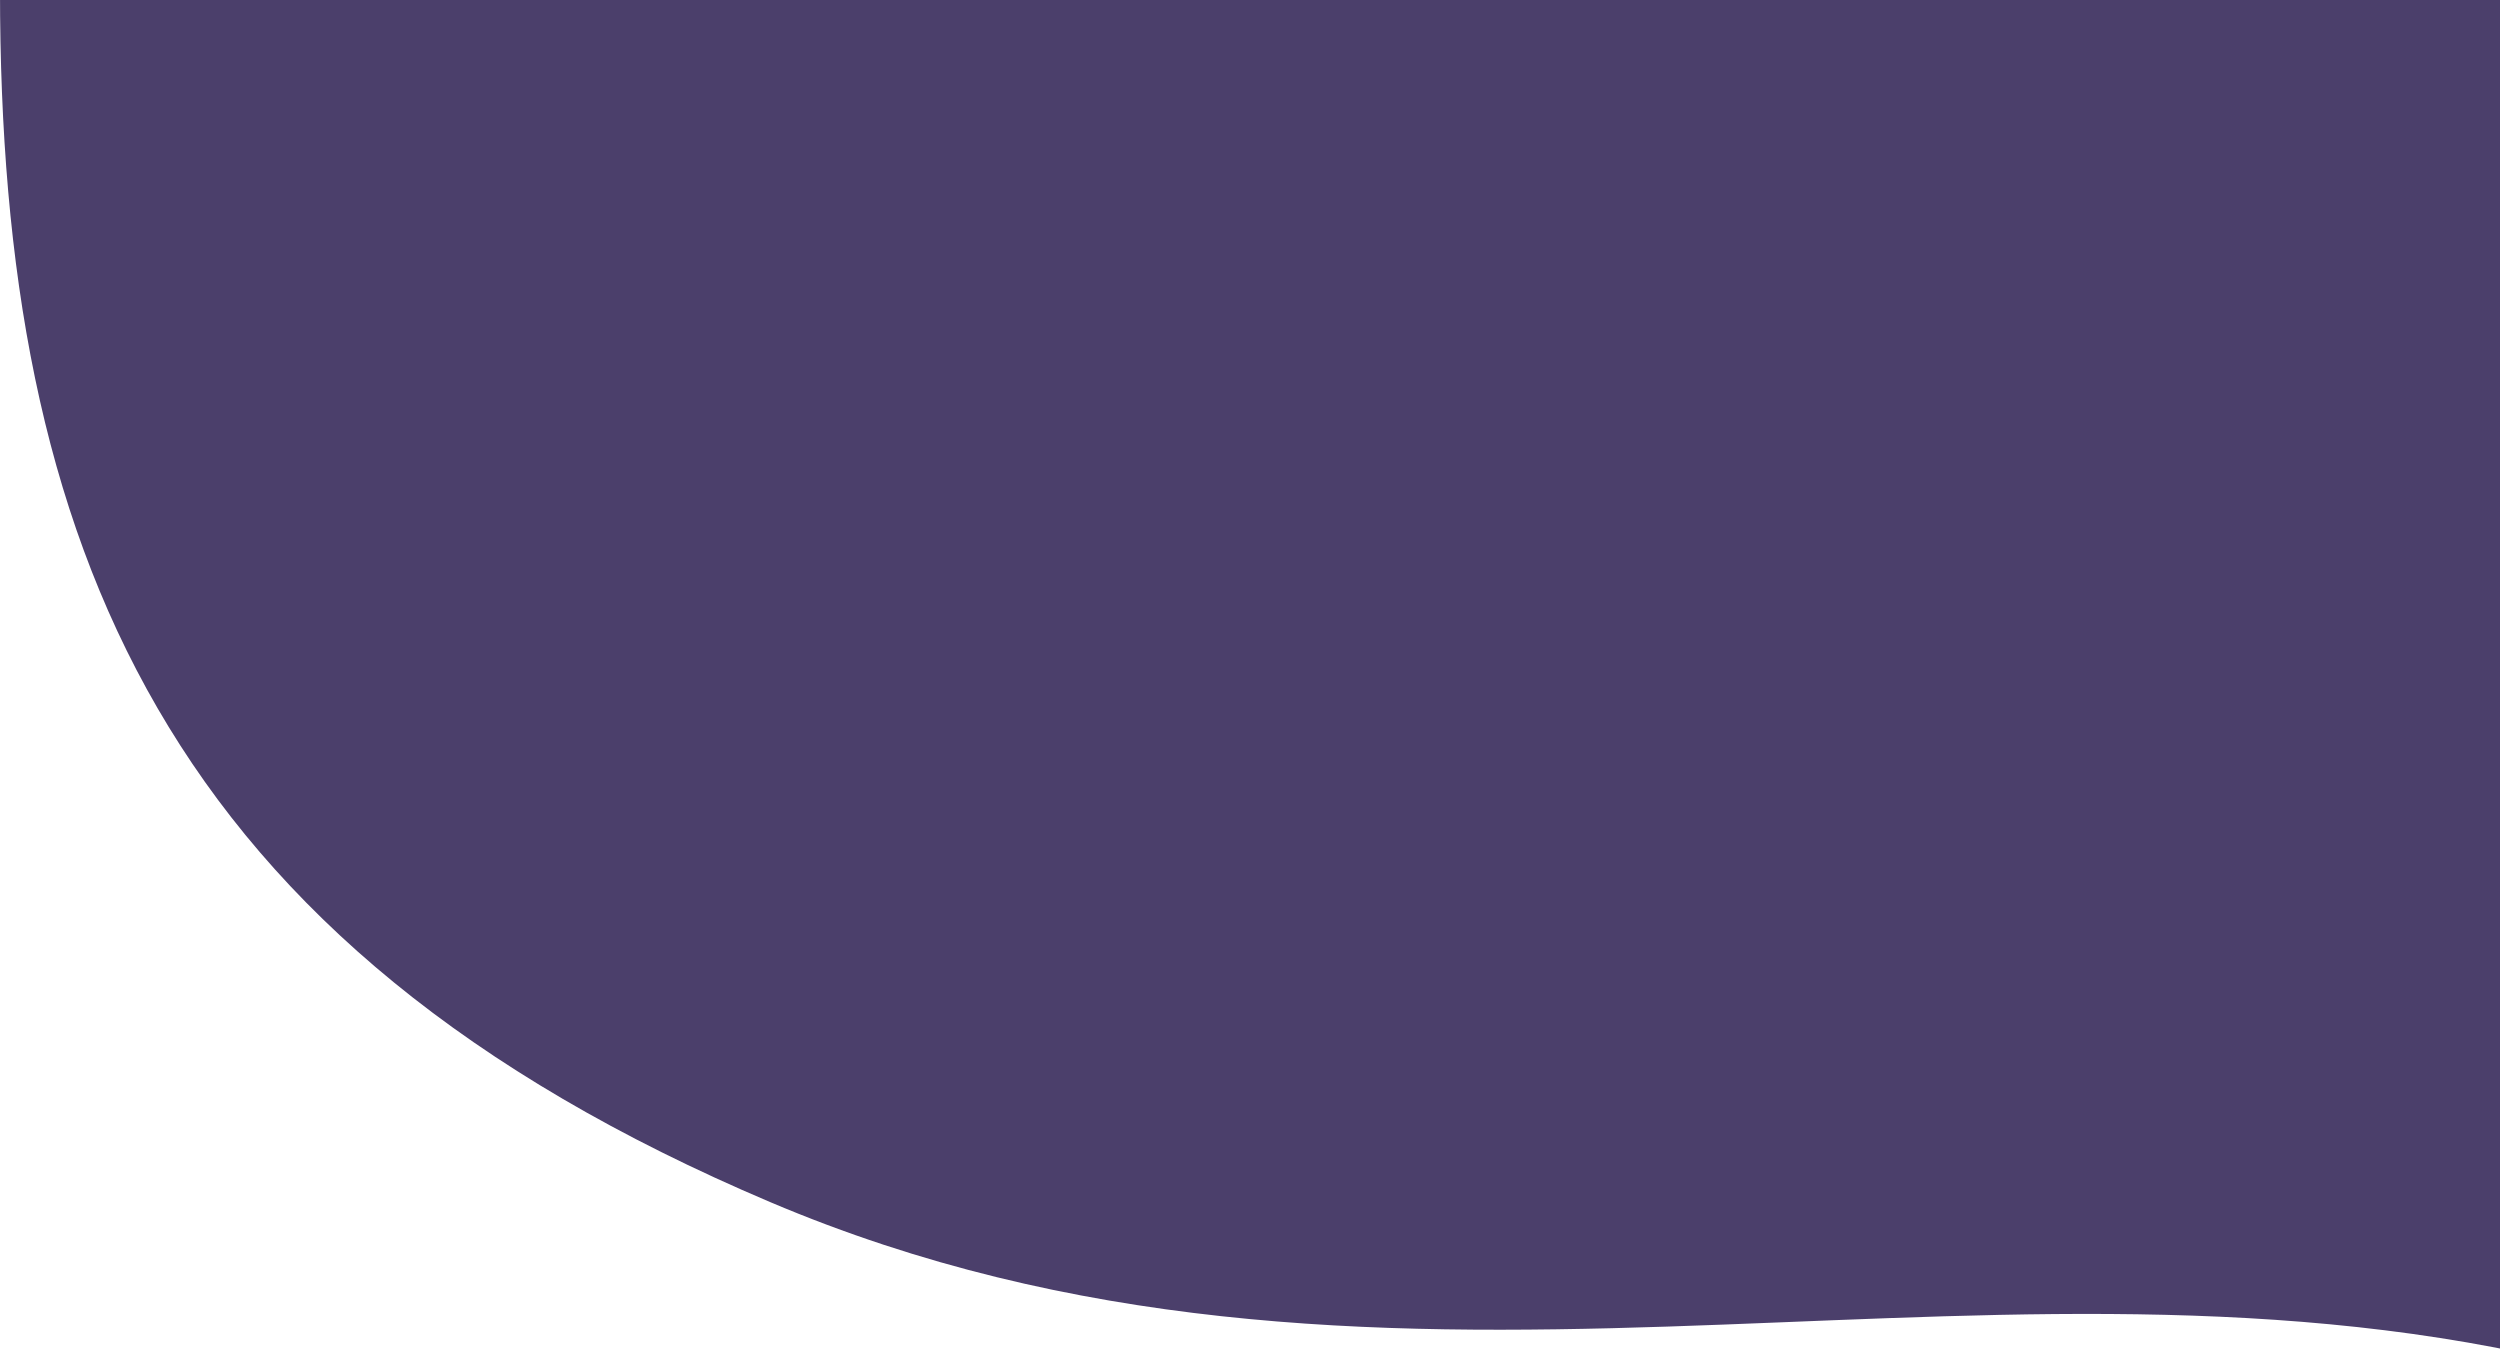
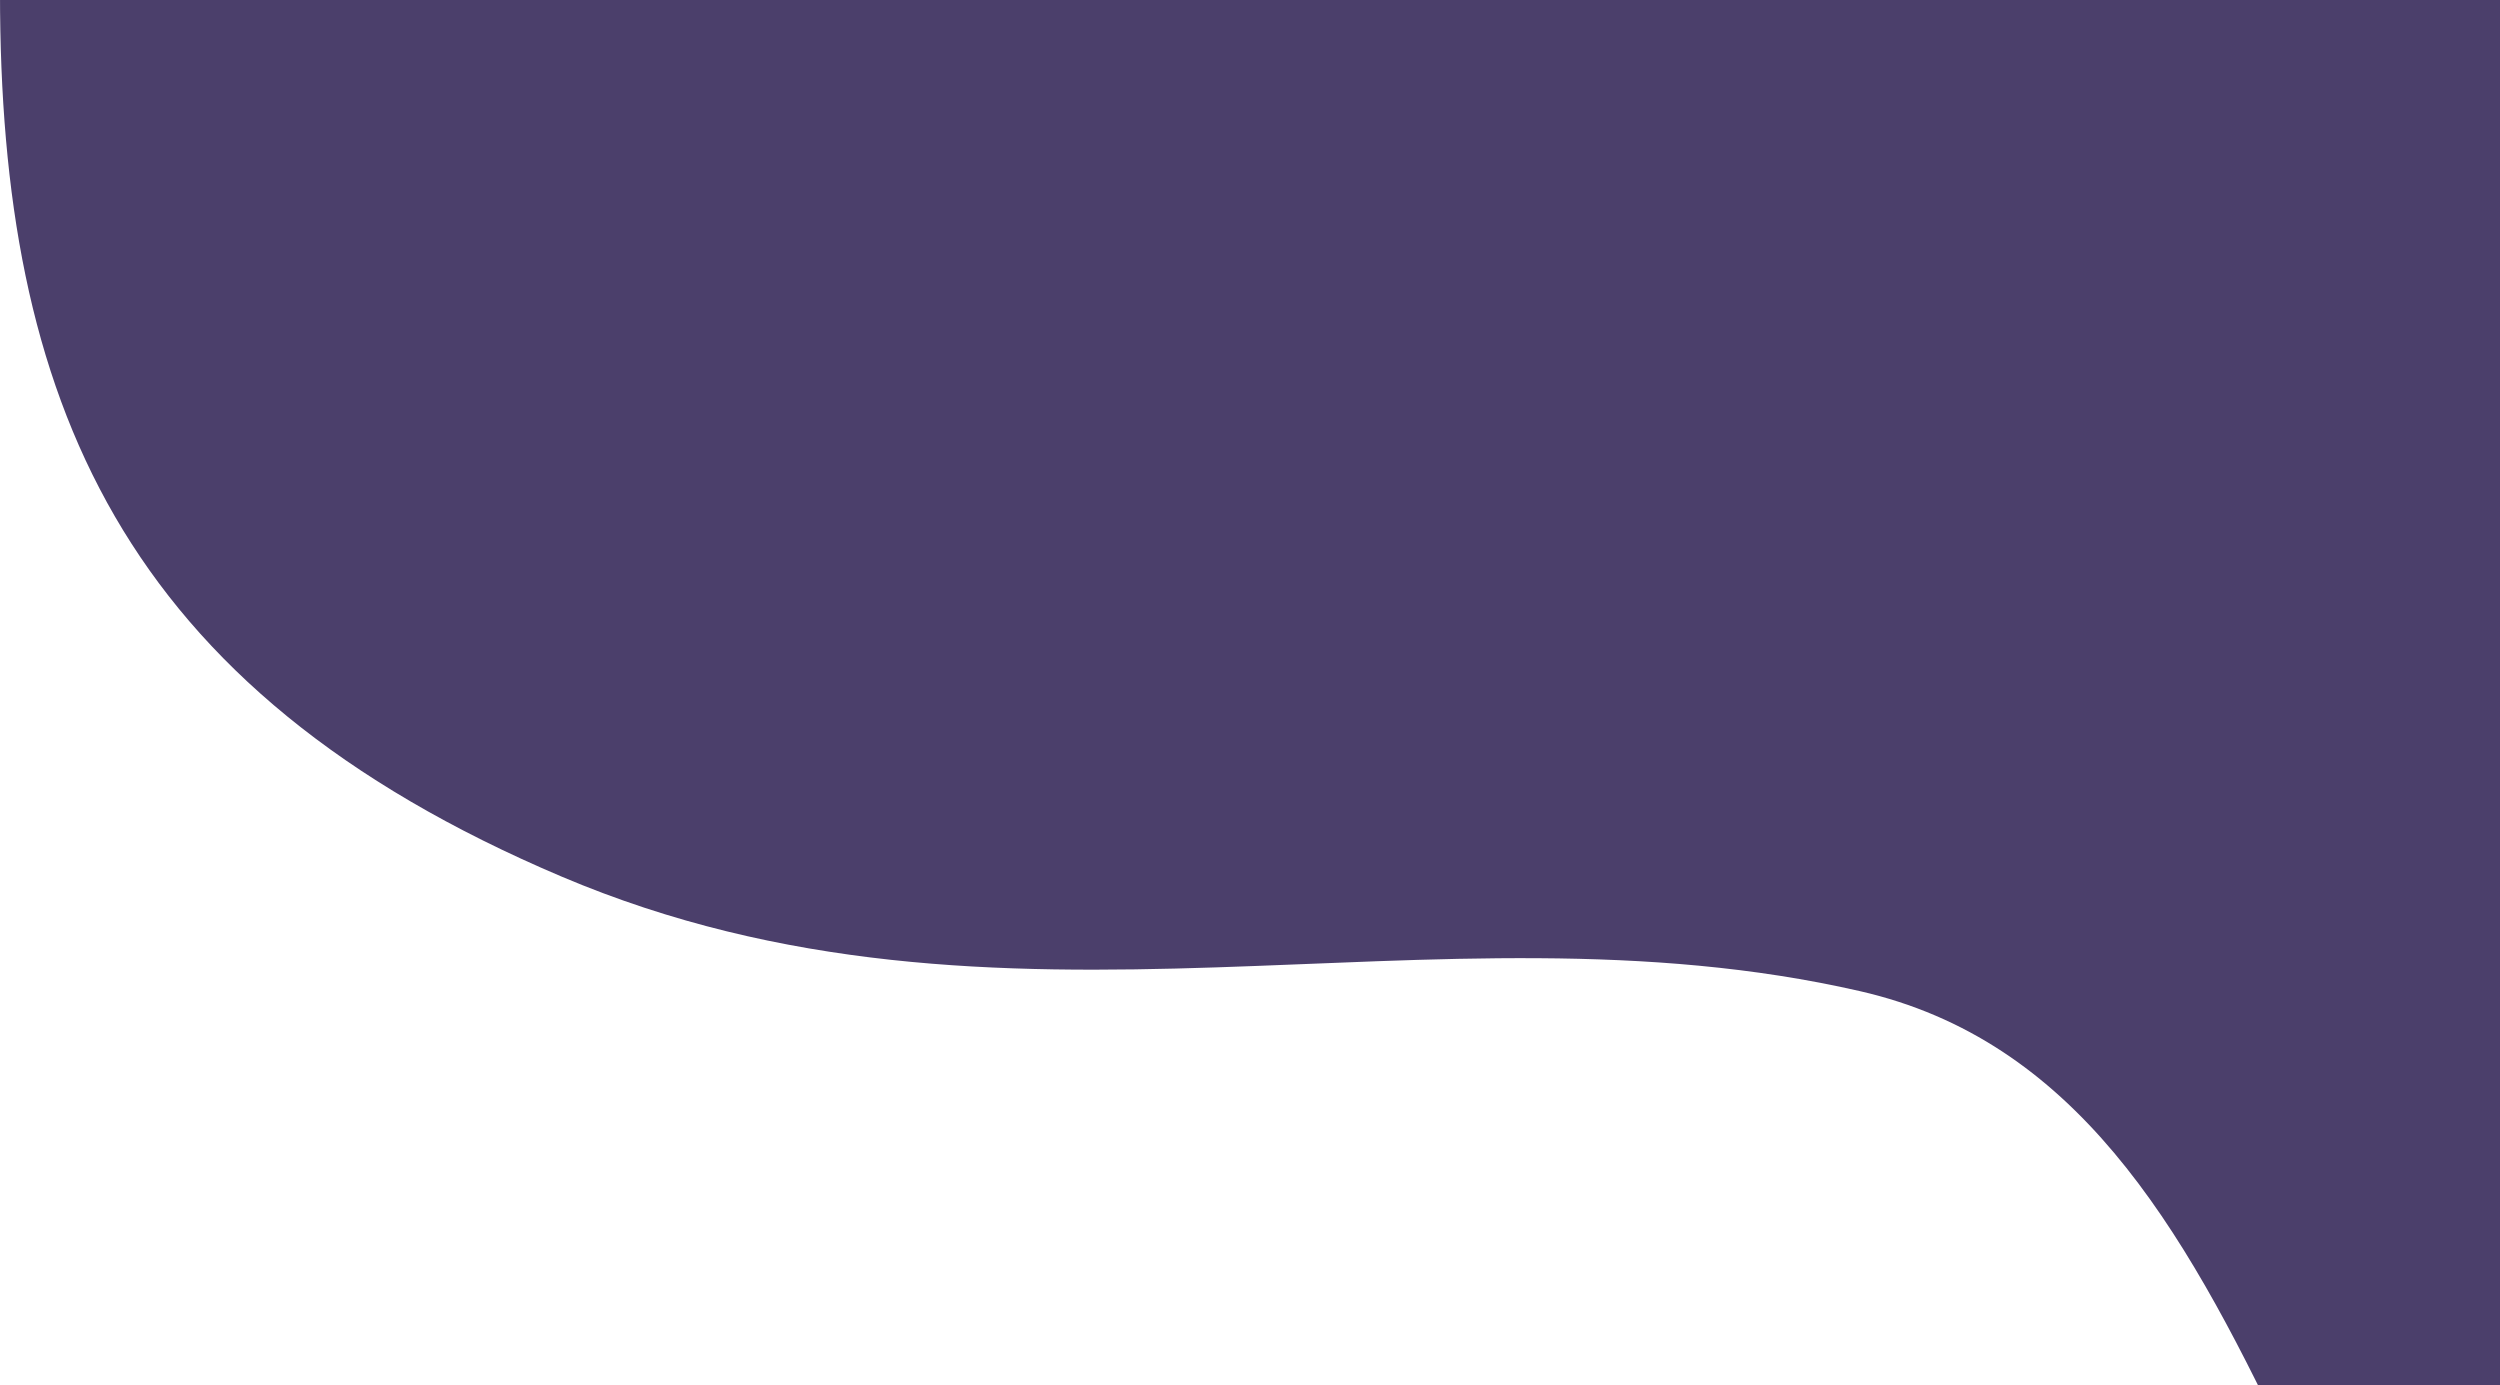
- <svg xmlns="http://www.w3.org/2000/svg" width="237" height="128">
+ <svg xmlns="http://www.w3.org/2000/svg" width="325" height="180">
  <path fill="#4B3F6B" fill-rule="evenodd" d="M0-.924C0 51.8 15.5 89.562 73 113.953c57.5 24.391 113.055 2.134 168.786 14.894 55.731 12.76 55.731 94.962 108.214 145.549s163.142 62.874 253.12 11.552C693.095 234.626 733.884 114.796 707 44.141 680.115-26.515 628.593-91 380-91 131.407-91 0-53.647 0-.924z" />
</svg>
